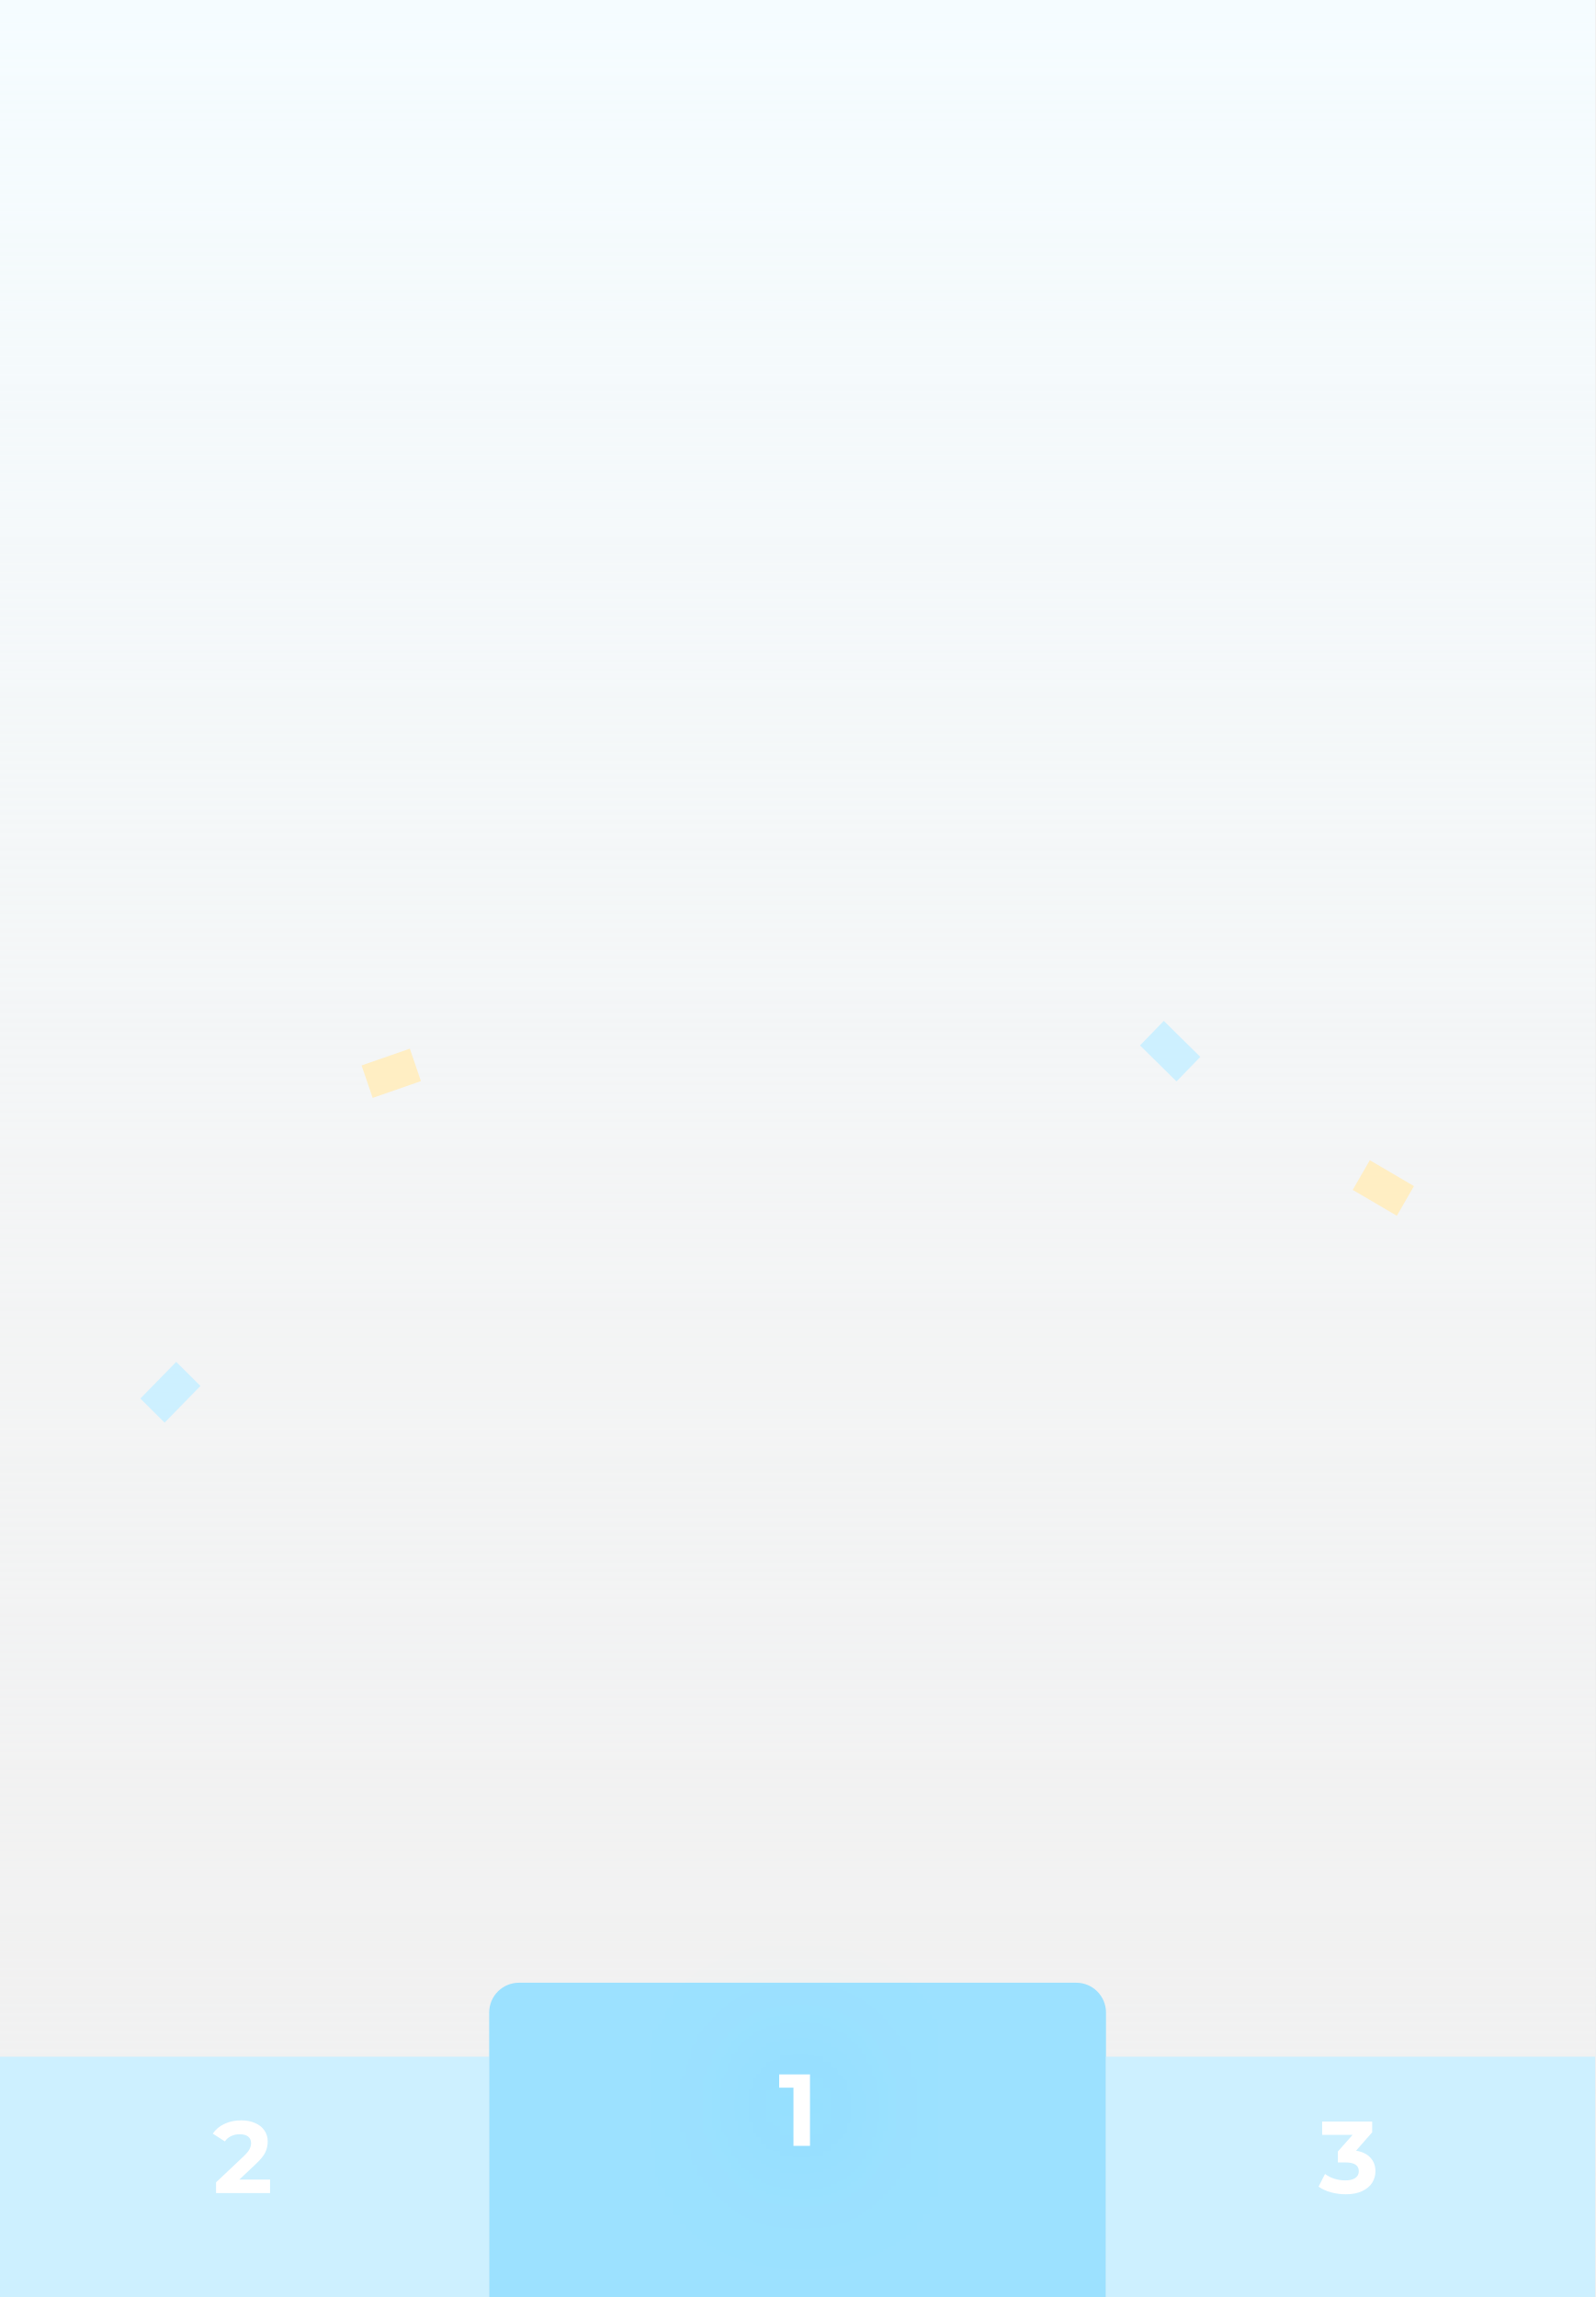
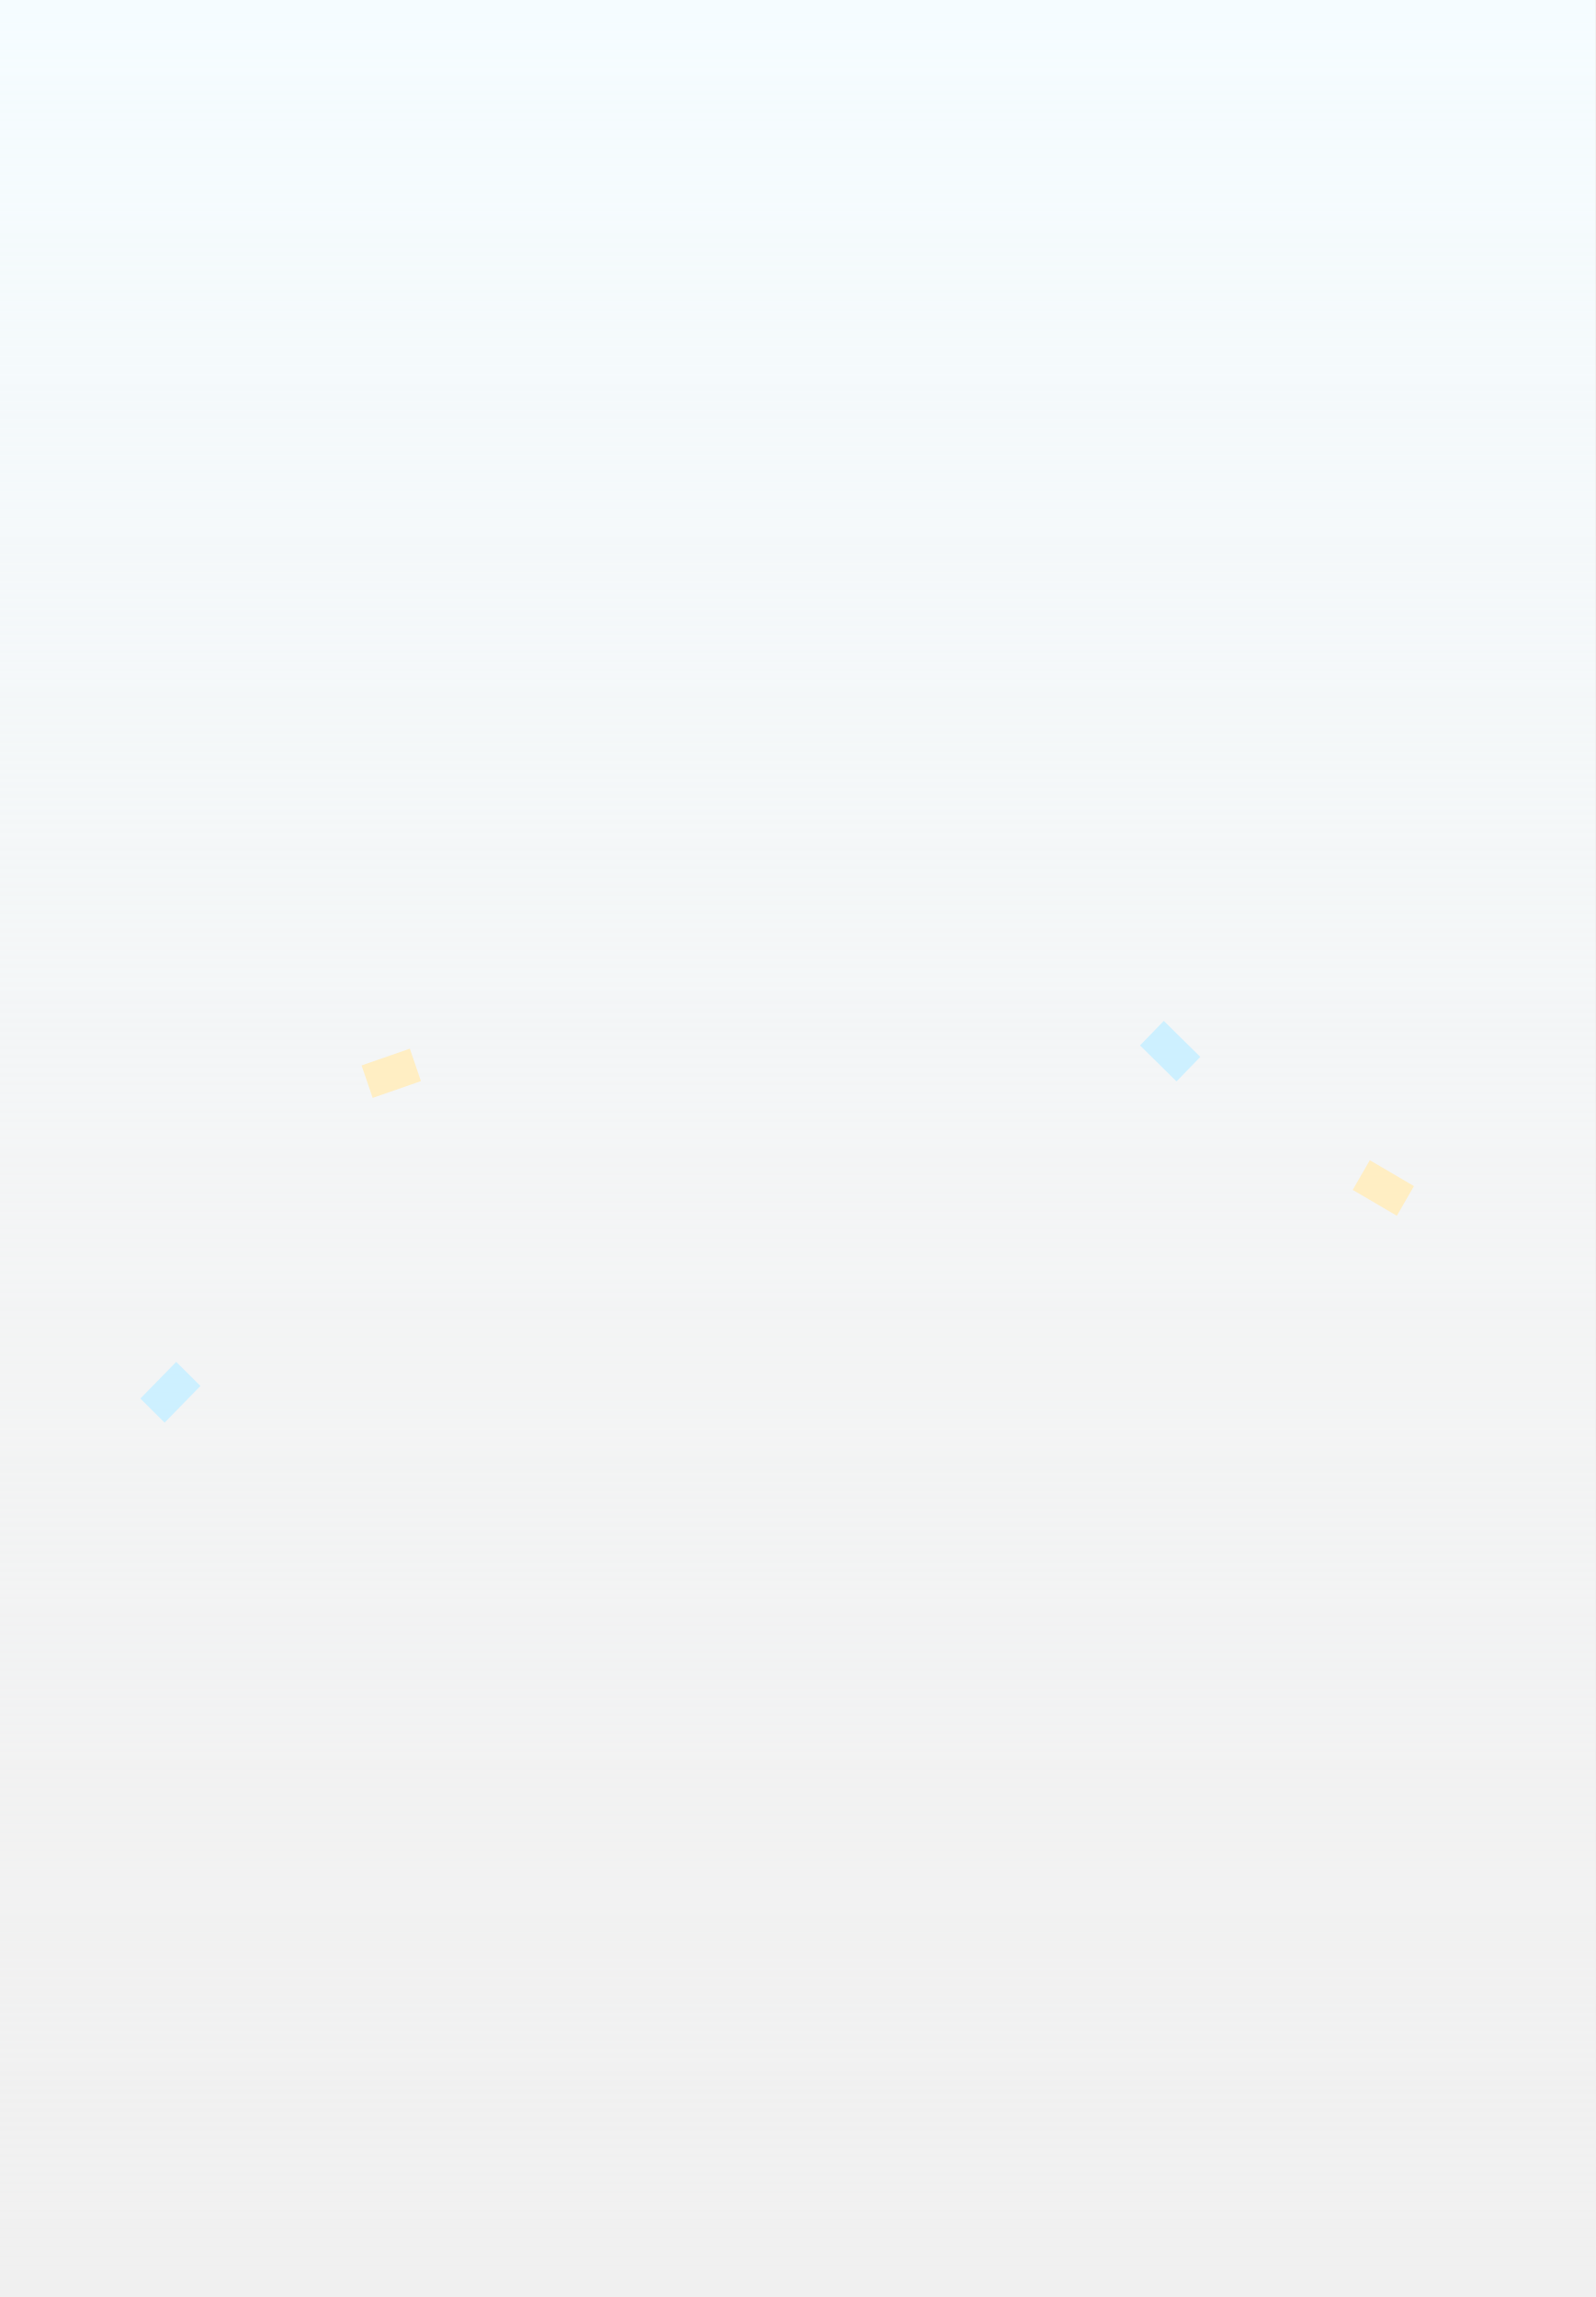
<svg xmlns="http://www.w3.org/2000/svg" width="375" height="540" viewBox="0 0 375 540" fill="none">
  <rect width="375" height="540" fill="url(#paint0_linear_937_13441)" />
-   <path d="M0 483.512H115V539.998H0V483.512Z" fill="#CDF0FF" />
-   <path d="M63.488 512.395V515.563H50.792V513.043L57.272 506.923C57.96 506.267 58.424 505.707 58.664 505.243C58.904 504.763 59.024 504.291 59.024 503.827C59.024 503.155 58.792 502.643 58.328 502.291C57.88 501.923 57.216 501.739 56.336 501.739C55.6 501.739 54.936 501.883 54.344 502.171C53.752 502.443 53.256 502.859 52.856 503.419L50.024 501.595C50.68 500.619 51.584 499.859 52.736 499.315C53.888 498.755 55.208 498.475 56.696 498.475C57.944 498.475 59.032 498.683 59.96 499.099C60.904 499.499 61.632 500.075 62.144 500.827C62.672 501.563 62.936 502.435 62.936 503.443C62.936 504.355 62.744 505.211 62.36 506.011C61.976 506.811 61.232 507.723 60.128 508.747L56.264 512.395H63.488Z" fill="white" />
-   <path d="M115 473.117C115 469.251 118.134 466.117 122 466.117H253C256.866 466.117 260 469.251 260 473.117V540H115V473.117Z" fill="#9CE1FF" />
-   <g filter="url(#filter0_d_937_13441)">
-     <path d="M190.416 487.67V504.47H186.528V490.79H183.168V487.67H190.416Z" fill="white" />
-   </g>
-   <rect x="260" y="483.512" width="115" height="56.486" fill="#CDF0FF" />
-   <path d="M318.784 505.603C320.256 505.843 321.384 506.395 322.168 507.259C322.952 508.107 323.344 509.163 323.344 510.427C323.344 511.403 323.088 512.307 322.576 513.139C322.064 513.955 321.28 514.611 320.224 515.107C319.184 515.603 317.904 515.851 316.384 515.851C315.2 515.851 314.032 515.699 312.88 515.395C311.744 515.075 310.776 514.627 309.976 514.051L311.488 511.075C312.128 511.555 312.864 511.931 313.696 512.203C314.544 512.459 315.408 512.587 316.288 512.587C317.264 512.587 318.032 512.403 318.592 512.035C319.152 511.651 319.432 511.115 319.432 510.427C319.432 509.051 318.384 508.363 316.288 508.363H314.512V505.795L317.968 501.883H310.816V498.763H322.576V501.283L318.784 505.603Z" fill="white" />
  <rect width="8.052" height="12.026" transform="matrix(-0.499339 0.866406 -0.862631 -0.505833 332.395 278.839)" fill="#FFEEC3" />
  <rect width="8.034" height="12.053" transform="matrix(0.709122 0.705086 -0.698931 0.715189 41.4238 320.162)" fill="#CDF0FF" />
  <rect width="8.062" height="12.011" transform="matrix(-0.32341 -0.946259 0.944523 -0.328446 87.6074 258.103)" fill="#FFEEC3" />
  <rect width="8.036" height="12.051" transform="matrix(-0.696106 0.717939 -0.711897 -0.702284 282.173 248.463)" fill="#CDF0FF" />
  <defs>
-     <filter id="filter0_d_937_13441" x="153.168" y="457.67" width="67.248" height="76.8" filterUnits="userSpaceOnUse" color-interpolation-filters="sRGB">
-       <feFlood flood-opacity="0" result="BackgroundImageFix" />
-       <feColorMatrix in="SourceAlpha" type="matrix" values="0 0 0 0 0 0 0 0 0 0 0 0 0 0 0 0 0 0 127 0" result="hardAlpha" />
-       <feOffset />
-       <feGaussianBlur stdDeviation="15" />
-       <feColorMatrix type="matrix" values="0 0 0 0 0.204 0 0 0 0 0.761 0 0 0 0 1 0 0 0 1 0" />
-       <feBlend mode="normal" in2="BackgroundImageFix" result="effect1_dropShadow_937_13441" />
-       <feBlend mode="normal" in="SourceGraphic" in2="effect1_dropShadow_937_13441" result="shape" />
-     </filter>
    <linearGradient id="paint0_linear_937_13441" x1="187.5" y1="0" x2="187.5" y2="540" gradientUnits="userSpaceOnUse">
      <stop stop-color="#F5FCFF" />
      <stop offset="1" stop-color="#F9F9F9" stop-opacity="0" />
    </linearGradient>
  </defs>
</svg>
